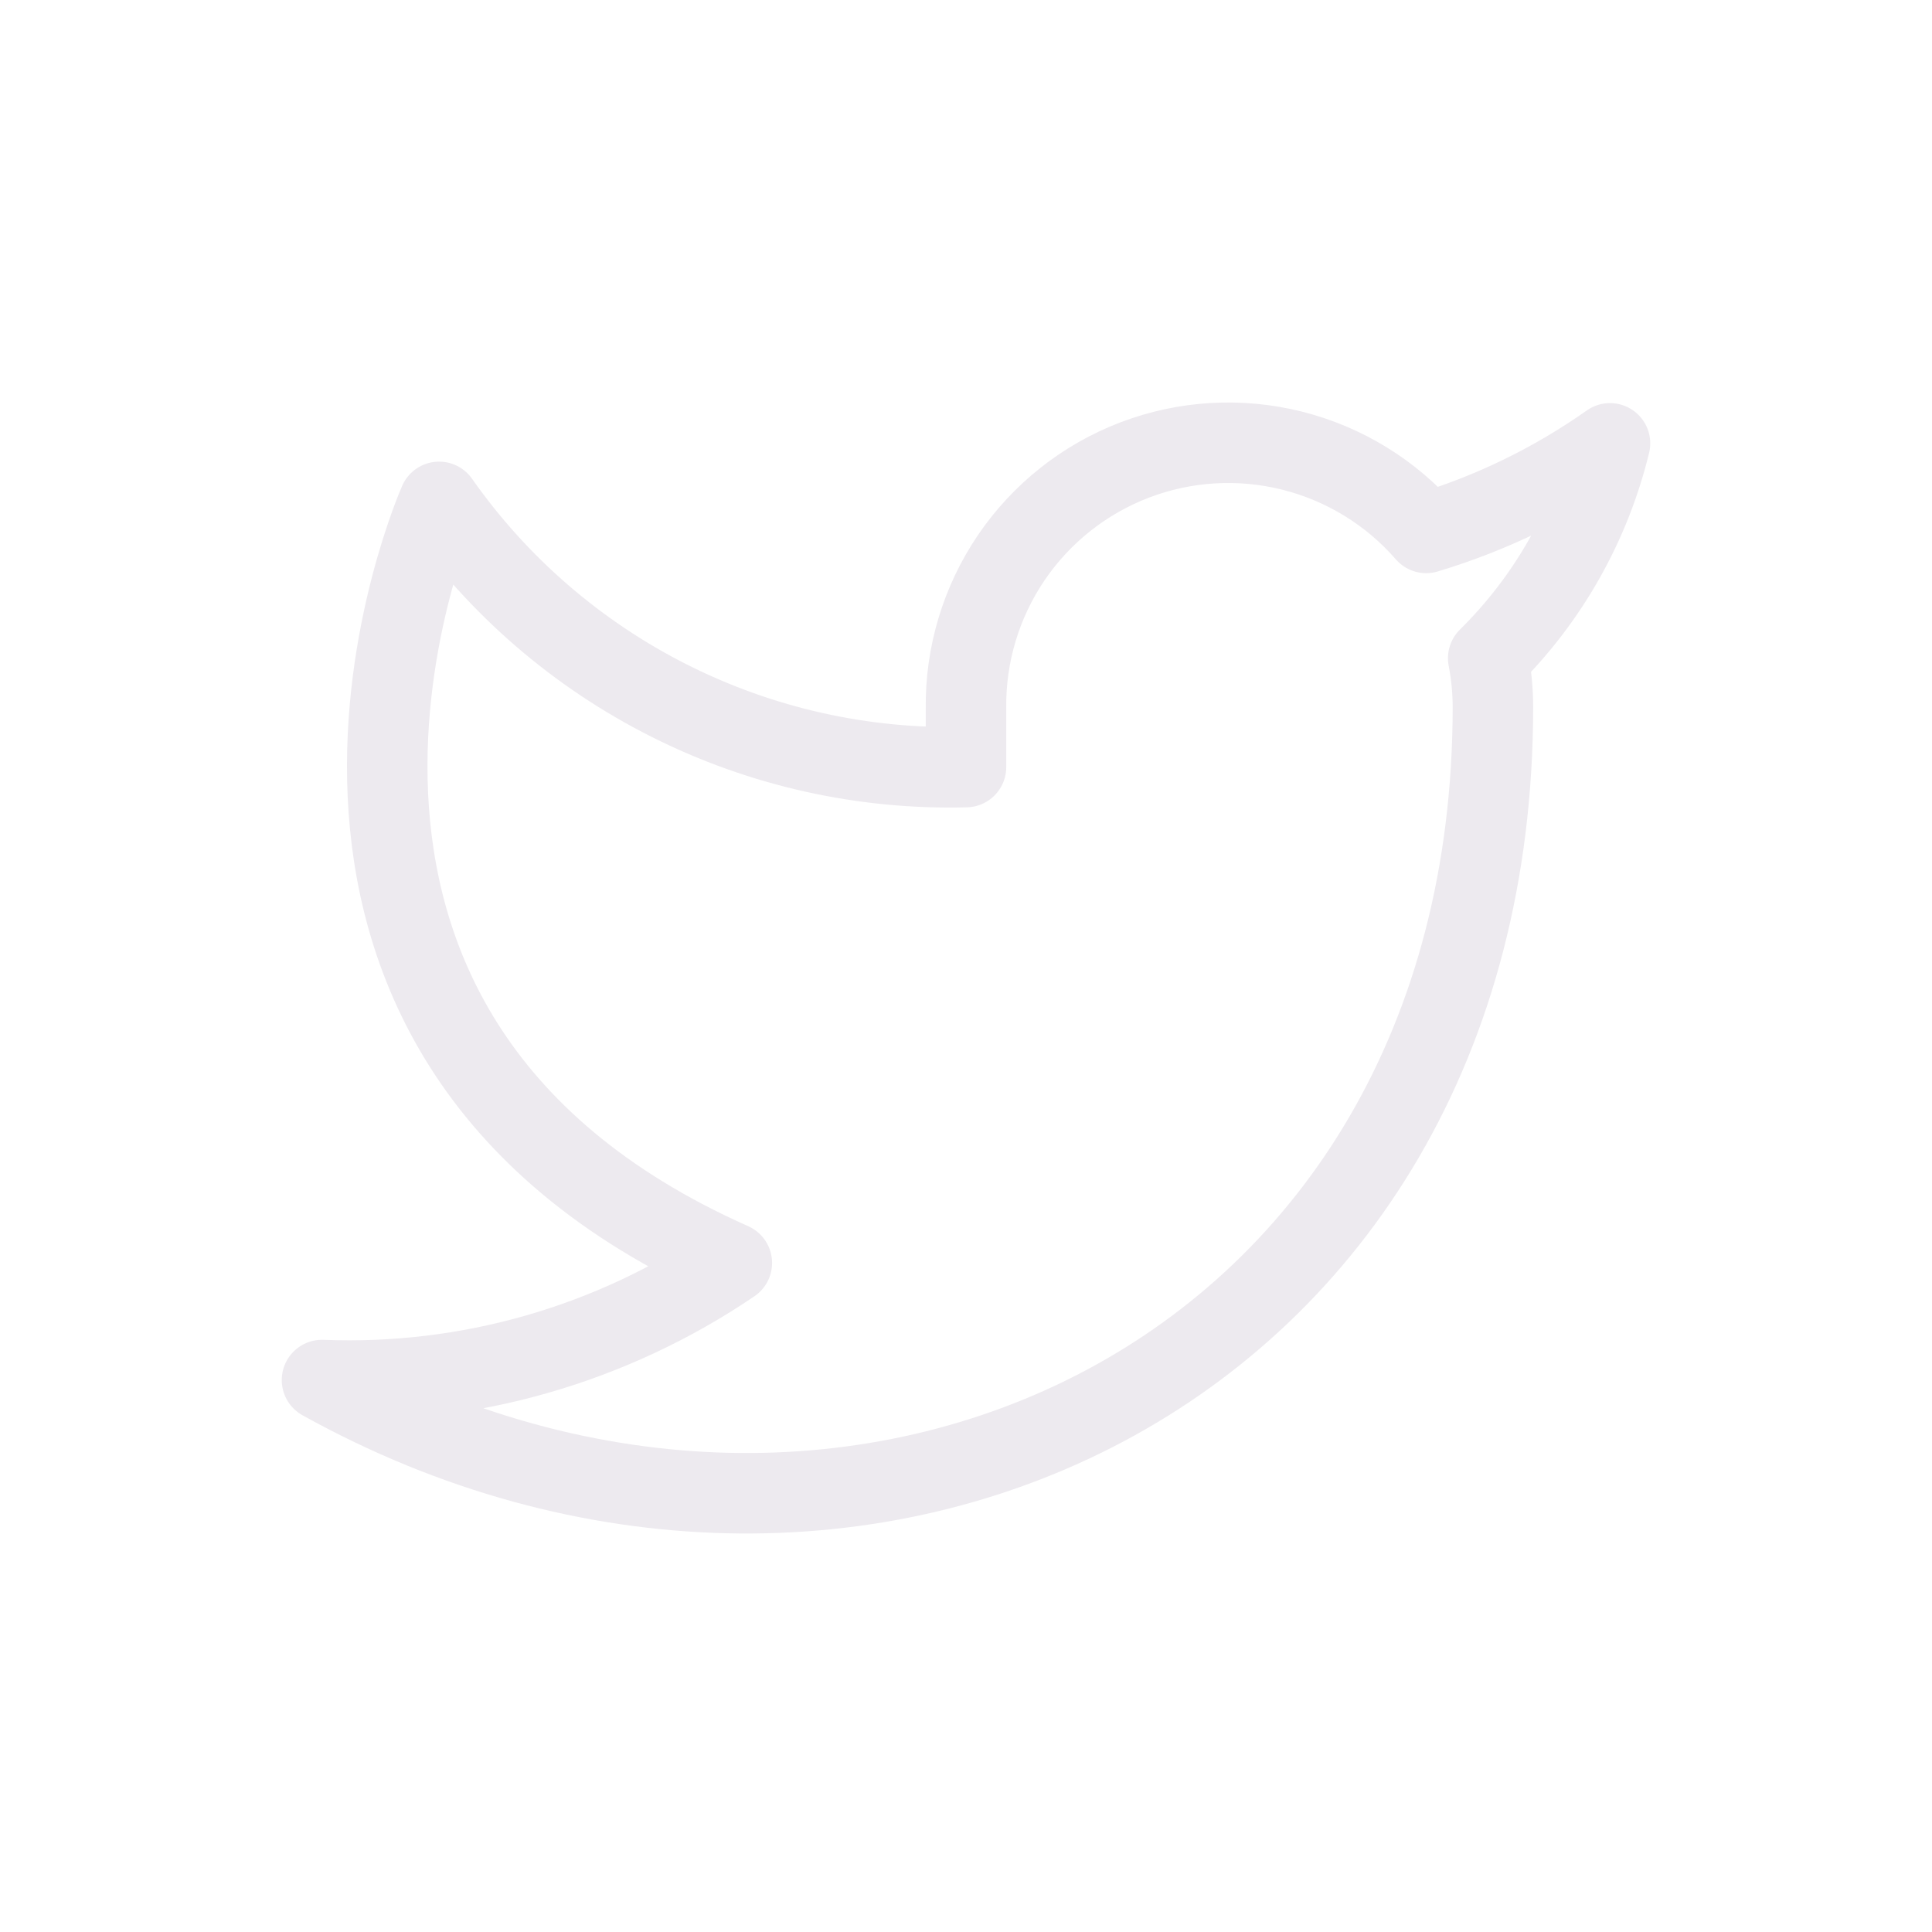
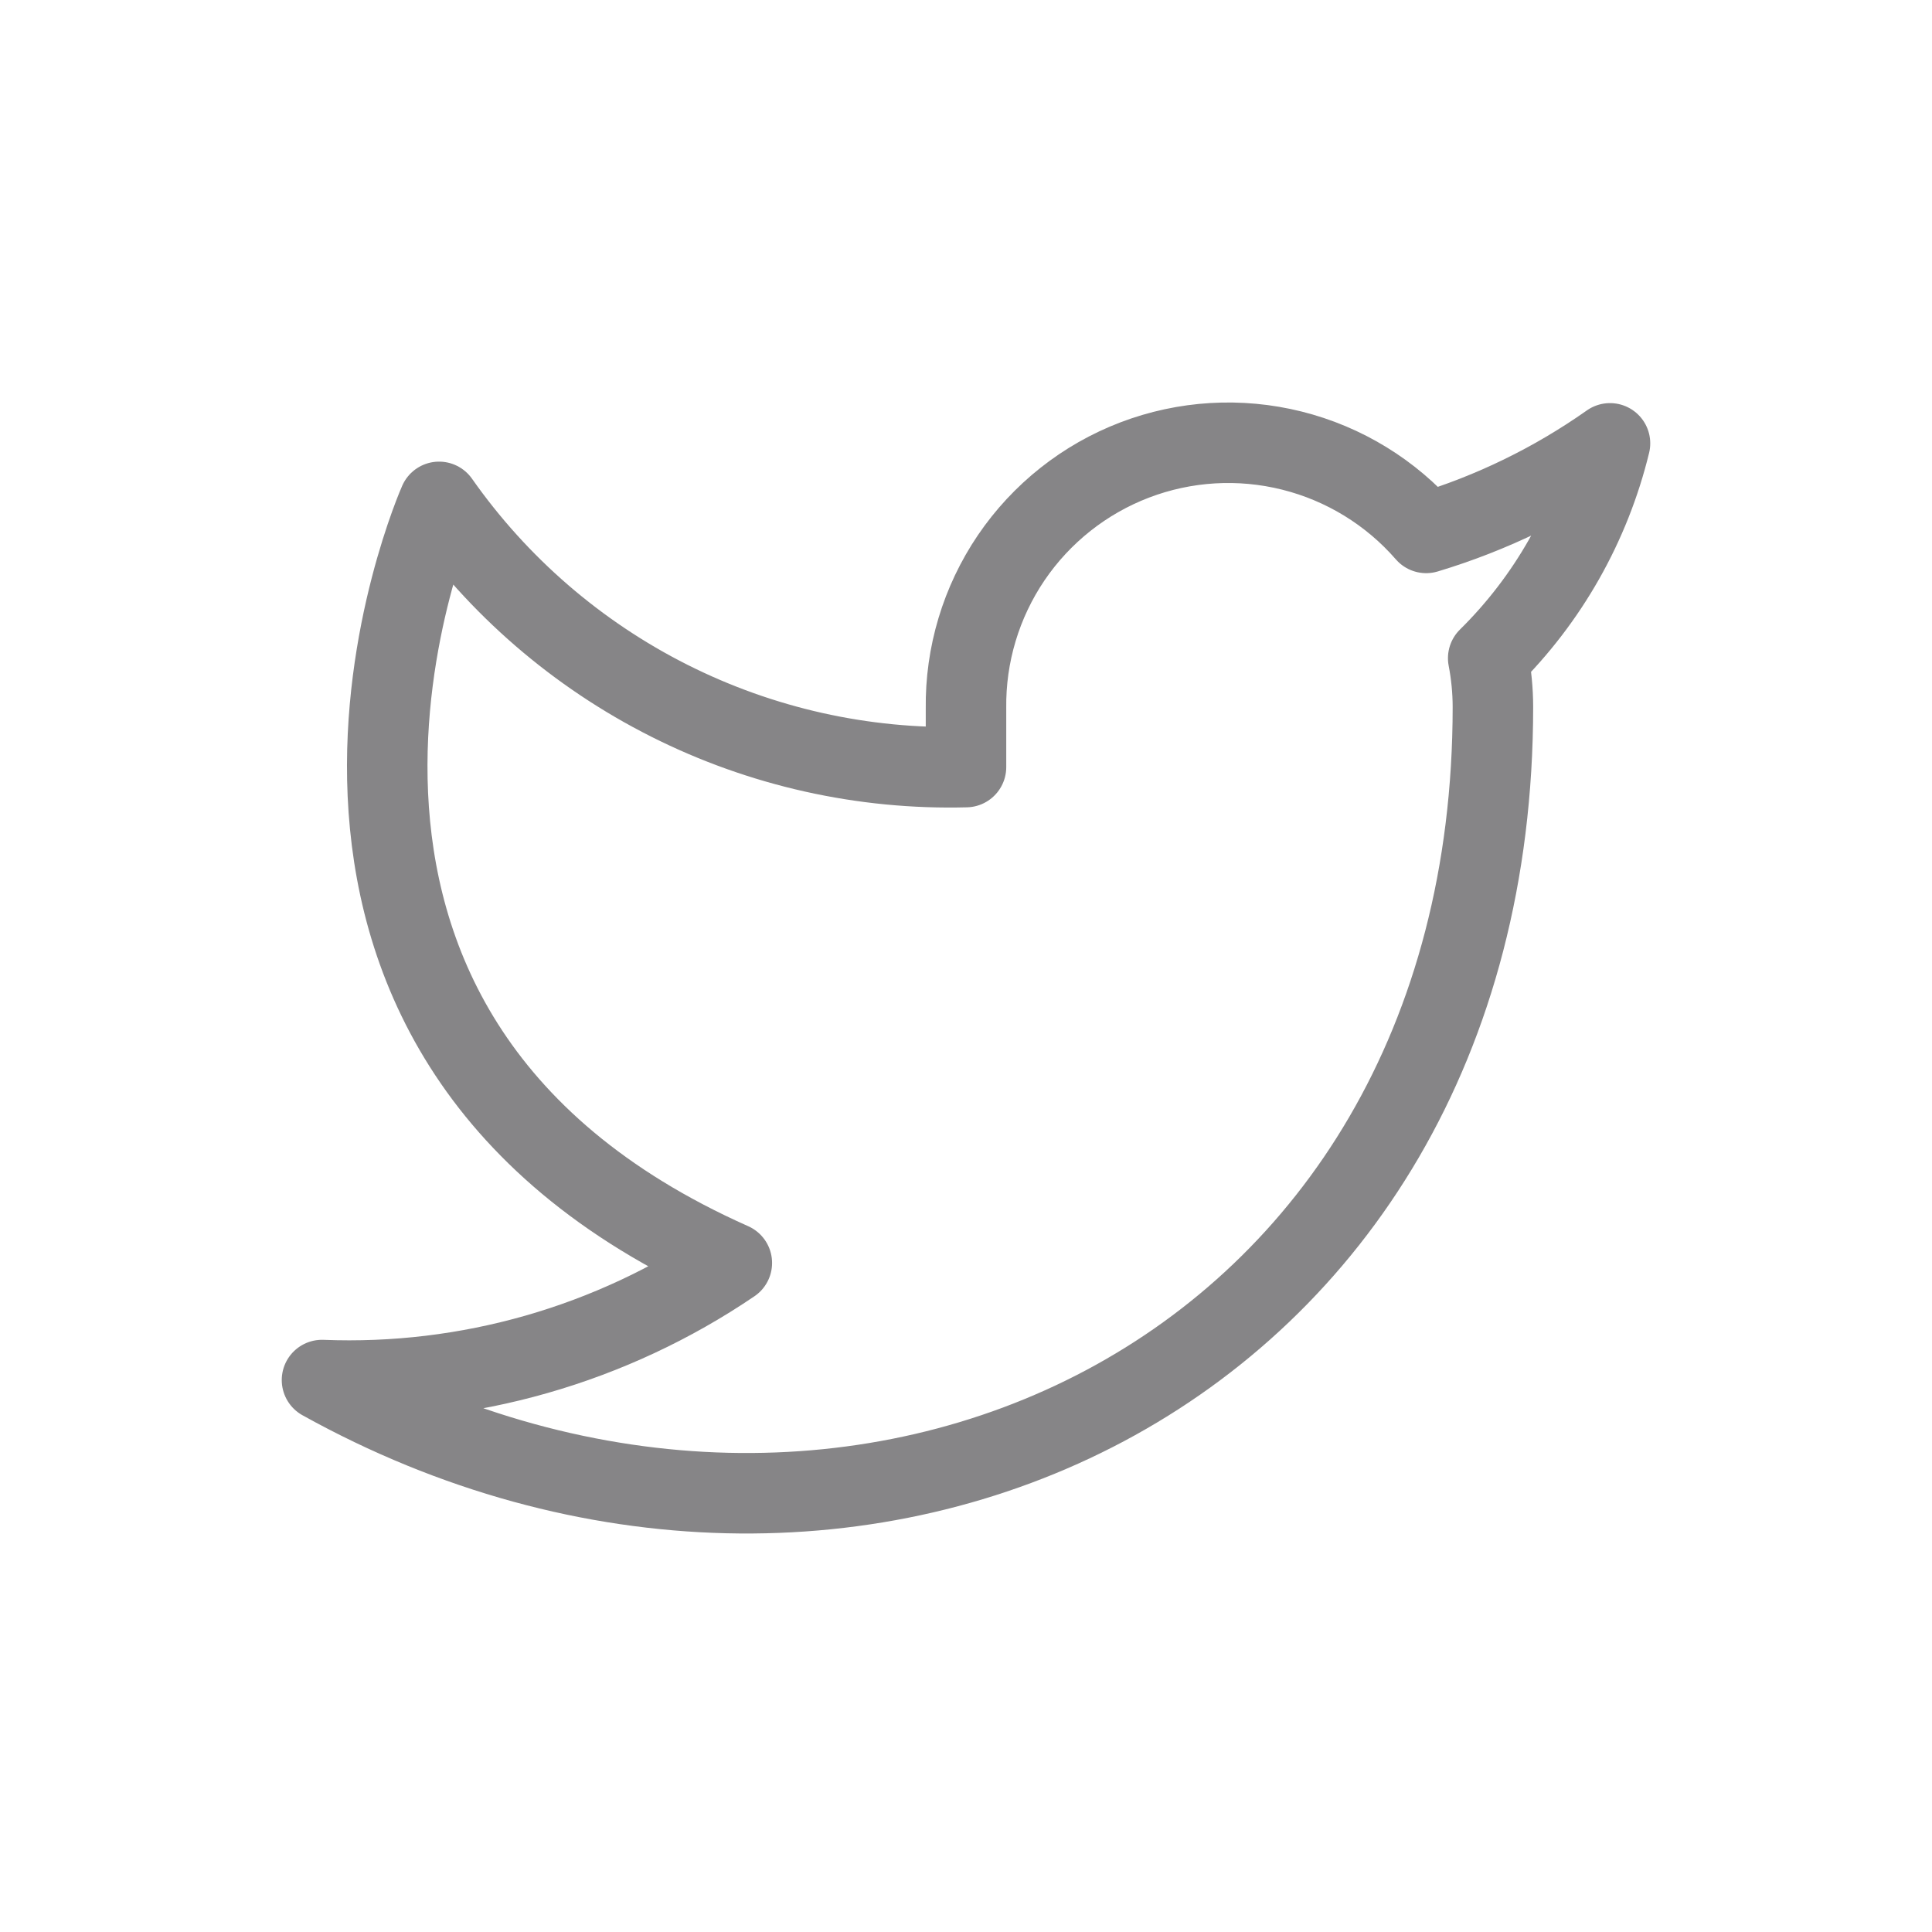
- <svg xmlns="http://www.w3.org/2000/svg" viewBox="0 0 48 48" fill="none">
-   <path d="M40 11.015C38.607 11.997 37.065 12.749 35.433 13.24C34.557 12.233 33.392 11.519 32.097 11.195C30.802 10.871 29.439 10.952 28.192 11.428C26.945 11.904 25.874 12.752 25.124 13.856C24.375 14.961 23.982 16.269 24 17.604V19.058C21.444 19.125 18.911 18.558 16.627 17.408C14.343 16.258 12.379 14.562 10.909 12.469C10.909 12.469 5.091 25.56 18.182 31.378C15.186 33.412 11.618 34.431 8 34.287C21.091 41.56 37.091 34.287 37.091 17.56C37.09 17.155 37.051 16.751 36.974 16.353C38.459 14.889 39.507 13.04 40 11.015V11.015Z" stroke="#EDEAEF" stroke-width="2" stroke-linecap="round" stroke-linejoin="round" />
+ <svg xmlns="http://www.w3.org/2000/svg" width="48" height="48" viewBox="0 0 48 48" fill="none">
+   <path d="M40 11.015C38.607 11.997 37.065 12.749 35.433 13.24C34.557 12.233 33.392 11.519 32.097 11.195C30.802 10.871 29.439 10.952 28.192 11.428C26.945 11.904 25.874 12.752 25.124 13.856C24.375 14.961 23.982 16.269 24 17.604V19.058C21.444 19.125 18.911 18.558 16.627 17.408C14.343 16.258 12.379 14.562 10.909 12.469C10.909 12.469 5.091 25.56 18.182 31.378C15.186 33.412 11.618 34.431 8 34.287C21.091 41.56 37.091 34.287 37.091 17.56C37.09 17.155 37.051 16.751 36.974 16.353C38.459 14.889 39.507 13.04 40 11.015V11.015Z" stroke="#868587" stroke-width="2" stroke-linecap="round" stroke-linejoin="round" />
</svg>
